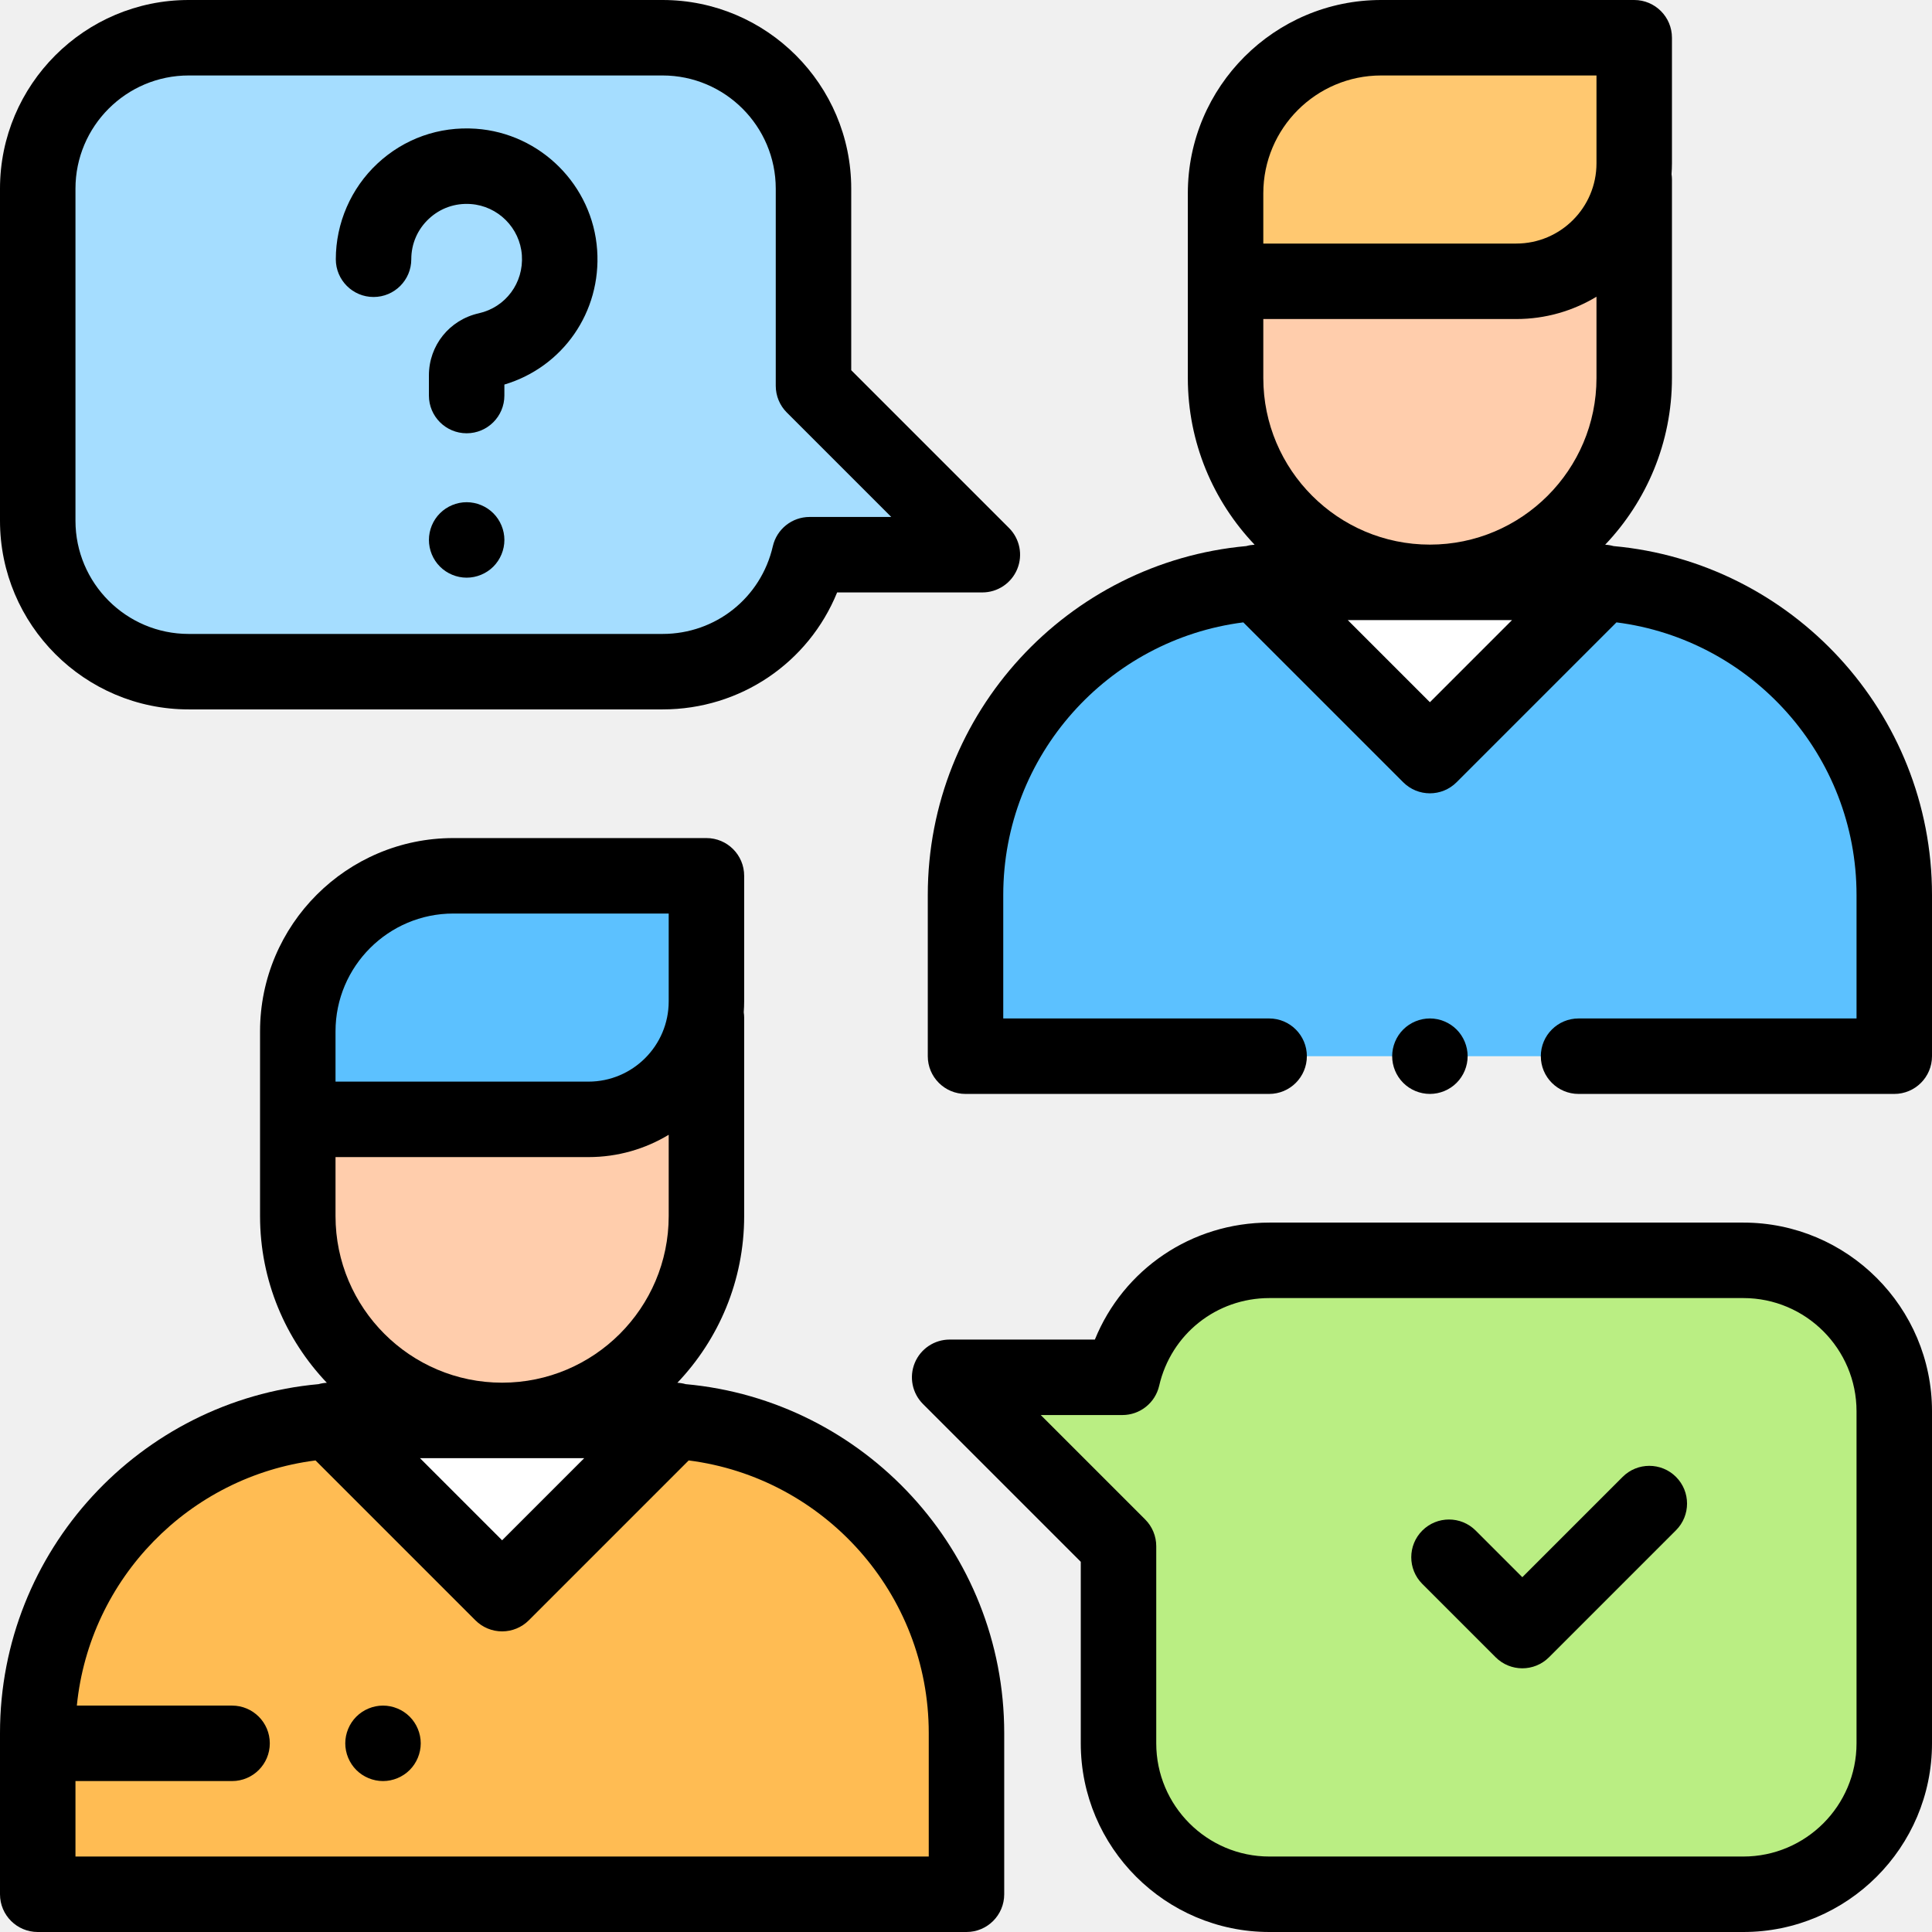
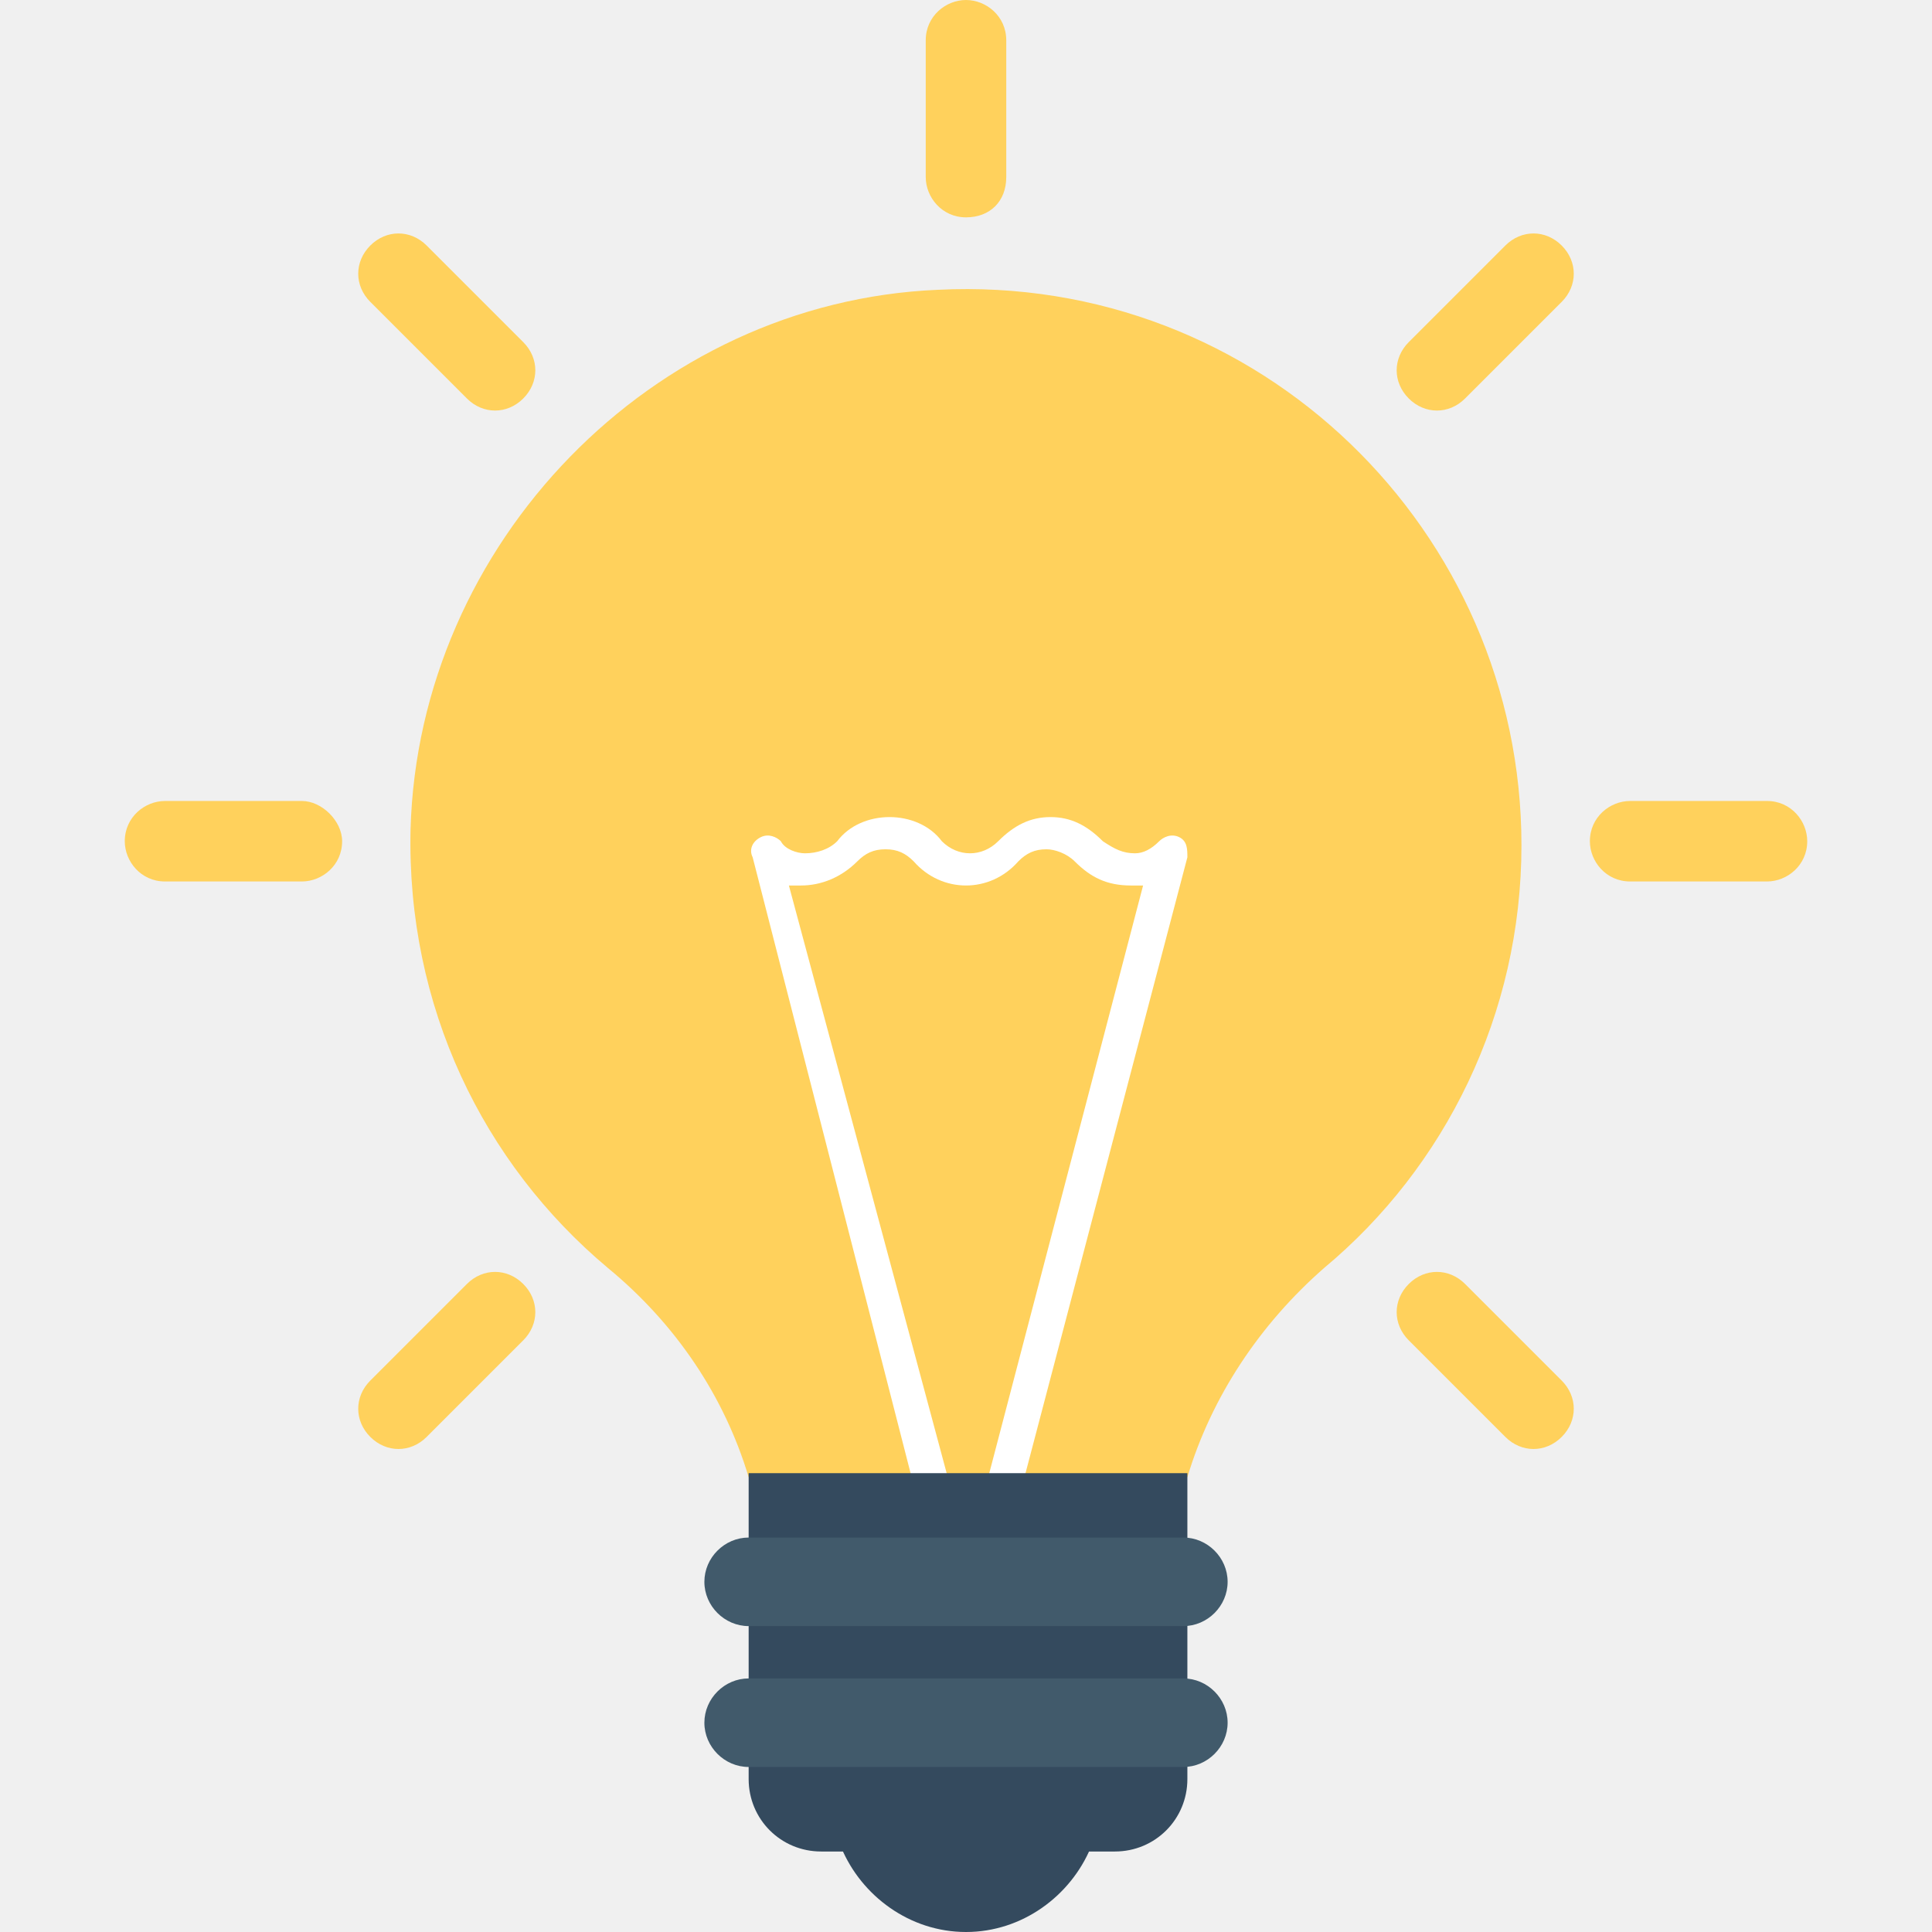
- <svg xmlns="http://www.w3.org/2000/svg" version="1.1" id="Capa_1" x="0px" y="0px" viewBox="0 0 512 512" style="enable-background:new 0 0 512 512;" xml:space="preserve">
-   <path style="fill:#A5DDFF;" d="M260.333,147l-44.75-44.75V50c0-22.091-17.909-40-40-40H50c-22.091,0-40,17.909-40,40v88  c0,22.091,17.909,40,40,40h125.583c18.995,0,34.886-13.245,38.971-31H260.333z" />
-   <path style="fill:#BAEE83;" d="M251.667,365l44.75,44.75V462c0,22.091,17.909,40,40,40H462c22.091,0,40-17.909,40-40v-88  c0-22.091-17.909-40-40-40H336.417c-18.995,0-34.886,13.245-38.971,31H251.667z" />
-   <path style="fill:#FFBC53;" d="M173.276,376.426H92.85c-45.757,0-82.85,37.093-82.85,82.85V502h246.127v-42.724  C256.127,413.519,219.034,376.426,173.276,376.426z" />
-   <polygon style="fill:#FFFFFF;" points="178.971,376.426 133.063,422.333 87.156,376.426 " />
-   <path style="fill:#5CC1FF;" d="M120.139,232.096h67.073v33.286c0,17.264-13.996,31.26-31.26,31.26H78.916V273.32  C78.916,250.553,97.372,232.096,120.139,232.096z" />
-   <path style="fill:#FFCDAC;" d="M187.211,296.642v25.636c0,29.905-24.243,54.148-54.148,54.148l0,0  c-29.905,0-54.148-24.243-54.148-54.148v-25.636H187.211z" />
-   <path style="fill:#5CC1FF;" d="M419.15,154.329h-80.426c-45.757,0-82.85,37.093-82.85,82.85v42.724H502V237.18  C502,191.423,464.907,154.329,419.15,154.329z" />
-   <polygon style="fill:#FFFFFF;" points="424.844,154.329 378.937,200.237 333.029,154.329 " />
-   <path style="fill:#FFC870;" d="M366.012,10h67.073v33.286c0,17.264-13.996,31.26-31.26,31.26h-77.036V51.223  C324.789,28.456,343.245,10,366.012,10z" />
-   <path style="fill:#FFCDAC;" d="M433.084,74.546v25.636c0,29.905-24.243,54.148-54.148,54.148l0,0  c-29.905,0-54.148-24.243-54.148-54.148V74.546H433.084z" />
-   <path d="M181.72,366.814c-0.723-0.206-1.463-0.322-2.208-0.362c10.954-11.513,17.7-27.066,17.7-44.174v-52.611  c0-0.481-0.046-0.95-0.111-1.412c0.066-0.95,0.111-1.906,0.111-2.872v-33.286c0-5.523-4.477-10-10-10h-67.073  c-28.245,0-51.223,22.979-51.223,51.223v48.958c0,17.108,6.745,32.661,17.7,44.174c-0.744,0.04-1.484,0.156-2.206,0.362  C37.153,371.093,0,410.924,0,459.276V502c0,5.523,4.477,10,10,10h246.127c5.523,0,10-4.477,10-10v-42.724  C266.127,410.925,228.976,371.094,181.72,366.814z M88.916,306.642h67.036c7.772,0,15.047-2.162,21.26-5.914v21.549  c0,24.343-19.805,44.148-44.148,44.148s-44.148-19.805-44.148-44.148V306.642z M154.829,386.426l-21.765,21.766l-21.765-21.766  H154.829z M88.916,273.319c0-17.216,14.007-31.223,31.223-31.223h57.073v23.286c0,11.723-9.537,21.26-21.26,21.26H88.916v-0.641  V273.319z M246.127,492H20v-20h41.5c5.523,0,10-4.477,10-10s-4.477-10-10-10H20.365c3.359-33.716,29.806-60.717,63.255-64.969  l42.373,42.373c1.875,1.875,4.419,2.929,7.071,2.929s5.196-1.054,7.071-2.929l42.373-42.373c35.824,4.553,63.62,35.204,63.62,72.245  V492H246.127z" />
-   <path d="M427.595,144.718c-0.723-0.206-1.464-0.322-2.21-0.362c10.954-11.513,17.699-27.066,17.699-44.174V47.57  c0-0.481-0.046-0.95-0.111-1.412c0.066-0.95,0.111-1.906,0.111-2.872V10c0-5.523-4.477-10-10-10h-67.073  c-28.245,0-51.223,22.979-51.223,51.223v48.958c0,17.108,6.745,32.661,17.699,44.174c-0.745,0.04-1.487,0.156-2.21,0.362  c-47.255,4.281-84.405,44.112-84.405,92.462v42.723c0,5.523,4.477,10,10,10h80.46c5.523,0,10-4.477,10-10s-4.477-10-10-10h-70.46  V237.18c0-37.041,27.795-67.692,63.619-72.245l42.373,42.373c1.953,1.953,4.512,2.929,7.071,2.929s5.119-0.976,7.071-2.929  l42.373-42.373C464.205,169.489,492,200.139,492,237.18v32.723h-73.667c-5.523,0-10,4.477-10,10s4.477,10,10,10H502  c5.523,0,10-4.477,10-10V237.18C512,188.83,474.849,148.999,427.595,144.718z M334.789,100.182V84.546h67.036  c7.772,0,15.047-2.163,21.26-5.914v21.549c0,24.343-19.805,44.148-44.148,44.148S334.789,124.525,334.789,100.182z M334.789,51.223  c0-17.216,14.007-31.223,31.223-31.223h57.073v23.286c0,11.723-9.537,21.26-21.26,21.26h-67.036v-0.641L334.789,51.223  L334.789,51.223z M378.937,186.095l-21.765-21.765h43.53L378.937,186.095z" />
-   <path d="M386.01,286.97c1.86-1.86,2.93-4.43,2.93-7.07c0-2.63-1.07-5.21-2.93-7.07c-1.86-1.86-4.44-2.93-7.07-2.93  c-2.64,0-5.21,1.07-7.07,2.93c-1.87,1.86-2.93,4.44-2.93,7.07c0,2.64,1.06,5.21,2.93,7.07c1.86,1.87,4.43,2.93,7.07,2.93  C381.57,289.9,384.15,288.84,386.01,286.97z" />
-   <path d="M50,188h125.583c20.674,0,38.702-12.407,46.266-31h38.484c4.044,0,7.691-2.437,9.239-6.173  c1.548-3.736,0.692-8.038-2.167-10.898l-41.821-41.821V50c0-27.57-22.43-50-50-50H50C22.43,0,0,22.43,0,50v88  C0,165.57,22.43,188,50,188z M20,50c0-16.542,13.458-30,30-30h125.583c16.542,0,30,13.458,30,30v52.25  c0,2.652,1.054,5.196,2.929,7.071L236.191,137h-21.637c-4.659,0-8.701,3.217-9.746,7.758C201.66,158.442,189.643,168,175.583,168H50  c-16.542,0-30-13.458-30-30V50z" />
-   <path d="M462,324H336.417c-20.674,0-38.702,12.407-46.266,31h-38.484c-4.044,0-7.691,2.437-9.239,6.173s-0.692,8.038,2.167,10.898  l41.821,41.821V462c0,27.57,22.43,50,50,50H462c27.57,0,50-22.43,50-50v-88C512,346.43,489.57,324,462,324z M492,462  c0,16.542-13.458,30-30,30H336.417c-16.542,0-30-13.458-30-30v-52.25c0-2.652-1.054-5.196-2.929-7.071L275.809,375h21.637  c4.659,0,8.701-3.217,9.746-7.758C310.34,353.558,322.357,344,336.417,344H462c16.542,0,30,13.458,30,30V462z" />
-   <path d="M430.015,391.392l-26.583,26.583l-12.361-12.361c-3.905-3.905-10.237-3.905-14.143,0c-3.905,3.905-3.905,10.237,0,14.143  l19.432,19.432c1.953,1.953,4.512,2.929,7.071,2.929s5.119-0.976,7.071-2.929l33.654-33.654c3.905-3.905,3.905-10.237,0-14.143  C440.252,387.487,433.92,387.487,430.015,391.392z" />
-   <path d="M98.995,78.706c5.523,0,10-4.477,10-10c0-4.111,1.656-7.921,4.664-10.729c3.003-2.804,6.938-4.196,11.069-3.906  c7.239,0.499,13.074,6.334,13.573,13.573c0.505,7.319-4.293,13.787-11.408,15.379c-7.788,1.742-13.227,8.513-13.227,16.465v5.335  c0,5.523,4.477,10,10,10c5.523,0,10-4.477,10-10v-2.91c15.494-4.622,25.719-19.229,24.587-35.645  c-1.182-17.147-15.004-30.969-32.151-32.151c-9.723-0.669-18.991,2.611-26.091,9.239c-7.001,6.535-11.017,15.775-11.017,25.349  C88.995,74.229,93.472,78.706,98.995,78.706z" />
-   <path d="M123.67,133.09c-2.64,0-5.21,1.07-7.07,2.93c-1.87,1.86-2.93,4.44-2.93,7.07s1.06,5.21,2.93,7.07  c1.86,1.86,4.43,2.93,7.07,2.93c2.63,0,5.21-1.07,7.07-2.93c1.86-1.86,2.93-4.44,2.93-7.07s-1.07-5.21-2.93-7.07  C128.88,134.16,126.3,133.09,123.67,133.09z" />
-   <path d="M101.5,452c-2.63,0-5.21,1.07-7.07,2.93s-2.93,4.44-2.93,7.07s1.07,5.21,2.93,7.07c1.86,1.86,4.44,2.93,7.07,2.93  s5.21-1.07,7.07-2.93s2.93-4.44,2.93-7.07s-1.07-5.21-2.93-7.07C106.71,453.07,104.13,452,101.5,452z" />
+ <svg xmlns="http://www.w3.org/2000/svg" version="1.1" id="Layer_1" x="0px" y="0px" viewBox="0 0 512 512" style="enable-background:new 0 0 512 512;" xml:space="preserve">
+   <path style="fill:#FFD15C;" d="M314.667,391.467c6.4-21.333,19.2-40.533,36.267-55.467c32-26.667,52.267-67.2,52.267-112  c0-83.2-69.333-151.467-154.667-147.2C172.8,80,110.933,144,108.8,219.733C107.733,266.667,128,308.267,161.067,336  C179.2,350.933,192,370.133,198.4,391.467L314.667,391.467L314.667,391.467z" />
+   <path style="fill:#FFFFFF;" d="M242.133,393.6h9.6l-42.667-158.933c1.067,0,2.133,0,3.2,0c5.333,0,10.667-2.133,14.933-6.4  c2.133-2.133,4.267-3.2,7.467-3.2c3.2,0,5.333,1.067,7.467,3.2c7.467,8.533,20.267,8.533,27.733,0c2.133-2.133,4.267-3.2,7.467-3.2  c2.133,0,5.333,1.067,7.467,3.2c4.267,4.267,8.533,6.4,14.933,6.4c1.067,0,2.133,0,3.2,0l-41.6,158.933h9.6l43.733-166.4  c0-2.133,0-4.267-2.133-5.333c-2.133-1.067-4.267,0-5.333,1.067c-2.133,2.133-4.267,3.2-6.4,3.2c-3.2,0-5.333-1.067-8.533-3.2  c-4.267-4.267-8.533-6.4-13.867-6.4s-9.6,2.133-13.867,6.4s-10.667,4.267-14.933,0c-3.2-4.267-8.533-6.4-13.867-6.4l0,0  c-5.333,0-10.667,2.133-13.867,6.4c-2.133,2.133-5.333,3.2-8.533,3.2c-2.133,0-5.333-1.067-6.4-3.2  c-1.067-1.067-3.2-2.133-5.333-1.067c-2.133,1.067-3.2,3.2-2.133,5.333L242.133,393.6z" />
+   <g>
+     <path style="fill:#344A5E;" d="M222.933,489.6C228.267,502.4,241.067,512,256,512c14.933,0,27.733-9.6,33.067-22.4H222.933z" />
+     <path style="fill:#344A5E;" d="M295.467,490.667H217.6c-10.667,0-19.2-8.533-19.2-19.2V390.4h116.267v81.067   C314.667,482.133,306.133,490.667,295.467,490.667z" />
+   </g>
+   <g>
+     <path style="fill:#415A6B;" d="M313.6,430.933H198.4c-6.4,0-11.733-5.333-11.733-11.733l0,0c0-6.4,5.333-11.733,11.733-11.733   h115.2c6.4,0,11.733,5.333,11.733,11.733l0,0C325.333,425.6,320,430.933,313.6,430.933z" />
+     <path style="fill:#415A6B;" d="M313.6,468.267H198.4c-6.4,0-11.733-5.333-11.733-11.733l0,0c0-6.4,5.333-11.733,11.733-11.733   h115.2c6.4,0,11.733,5.333,11.733,11.733l0,0C325.333,462.933,320,468.267,313.6,468.267z" />
+   </g>
+   <g>
+     <path style="fill:#FFD15C;" d="M256,0c-5.333,0-10.667,4.267-10.667,10.667v36.267c0,5.333,4.267,10.667,10.667,10.667   c6.4,0,10.667-4.267,10.667-10.667V10.667C266.667,4.267,261.333,0,256,0z" />
+     <path style="fill:#FFD15C;" d="M113.067,65.067c-4.267-4.267-10.667-4.267-14.933,0s-4.267,10.667,0,14.933l25.6,25.6   c4.267,4.267,10.667,4.267,14.933,0s4.267-10.667,0-14.933L113.067,65.067z" />
+     <path style="fill:#FFD15C;" d="M80,212.267H43.733c-5.333,0-10.667,4.267-10.667,10.667l0,0c0,5.333,4.267,10.667,10.667,10.667H80   c5.333,0,10.667-4.267,10.667-10.667l0,0C90.667,217.6,85.333,212.267,80,212.267z" />
+     <path style="fill:#FFD15C;" d="M123.733,340.267l-25.6,25.6c-4.267,4.267-4.267,10.667,0,14.933s10.667,4.267,14.933,0l25.6-25.6   c4.267-4.267,4.267-10.667,0-14.933S128,336,123.733,340.267z" />
+     <path style="fill:#FFD15C;" d="M388.267,340.267C384,336,377.6,336,373.333,340.267c-4.267,4.267-4.267,10.667,0,14.933l25.6,25.6   c4.267,4.267,10.667,4.267,14.933,0s4.267-10.667,0-14.933L388.267,340.267z" />
+     <path style="fill:#FFD15C;" d="M468.267,212.267H432c-5.333,0-10.667,4.267-10.667,10.667l0,0c0,5.333,4.267,10.667,10.667,10.667   h36.267c5.333,0,10.667-4.267,10.667-10.667l0,0C478.933,217.6,474.667,212.267,468.267,212.267z" />
+     <path style="fill:#FFD15C;" d="M398.933,65.067l-25.6,25.6c-4.267,4.267-4.267,10.667,0,14.933c4.267,4.267,10.667,4.267,14.933,0   l25.6-25.6c4.267-4.267,4.267-10.667,0-14.933S403.2,60.8,398.933,65.067z" />
+   </g>
  <g>
</g>
  <g>
</g>
  <g>
</g>
  <g>
</g>
  <g>
</g>
  <g>
</g>
  <g>
</g>
  <g>
</g>
  <g>
</g>
  <g>
</g>
  <g>
</g>
  <g>
</g>
  <g>
</g>
  <g>
</g>
  <g>
</g>
</svg>
